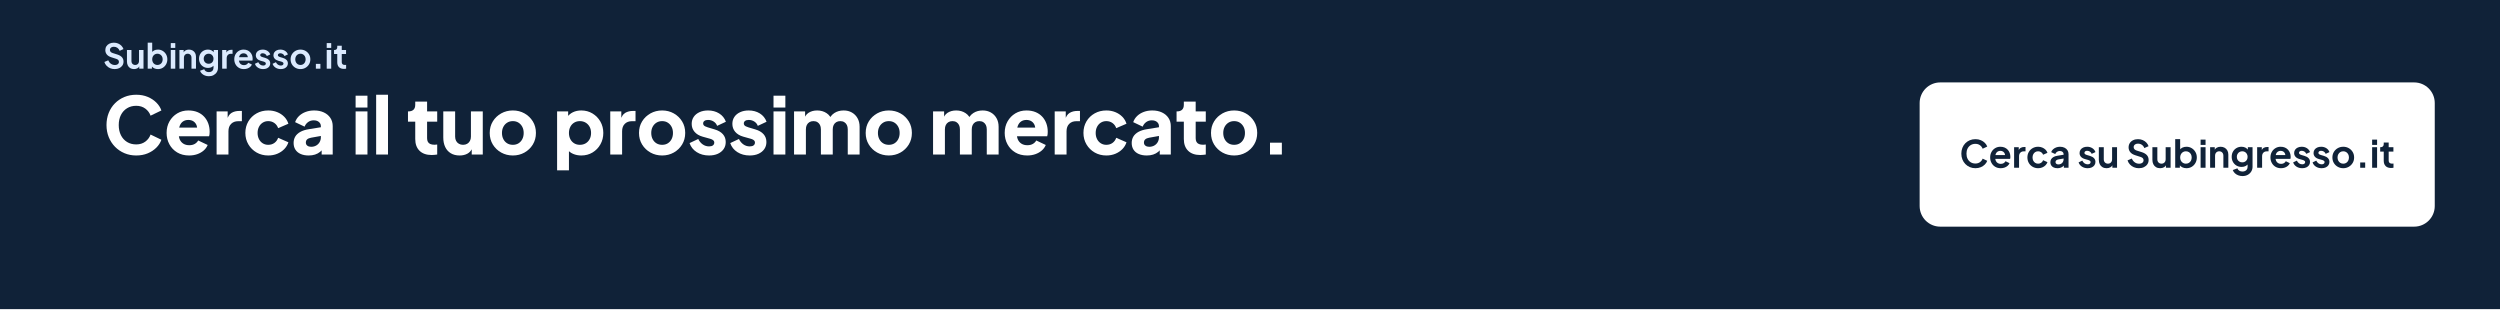
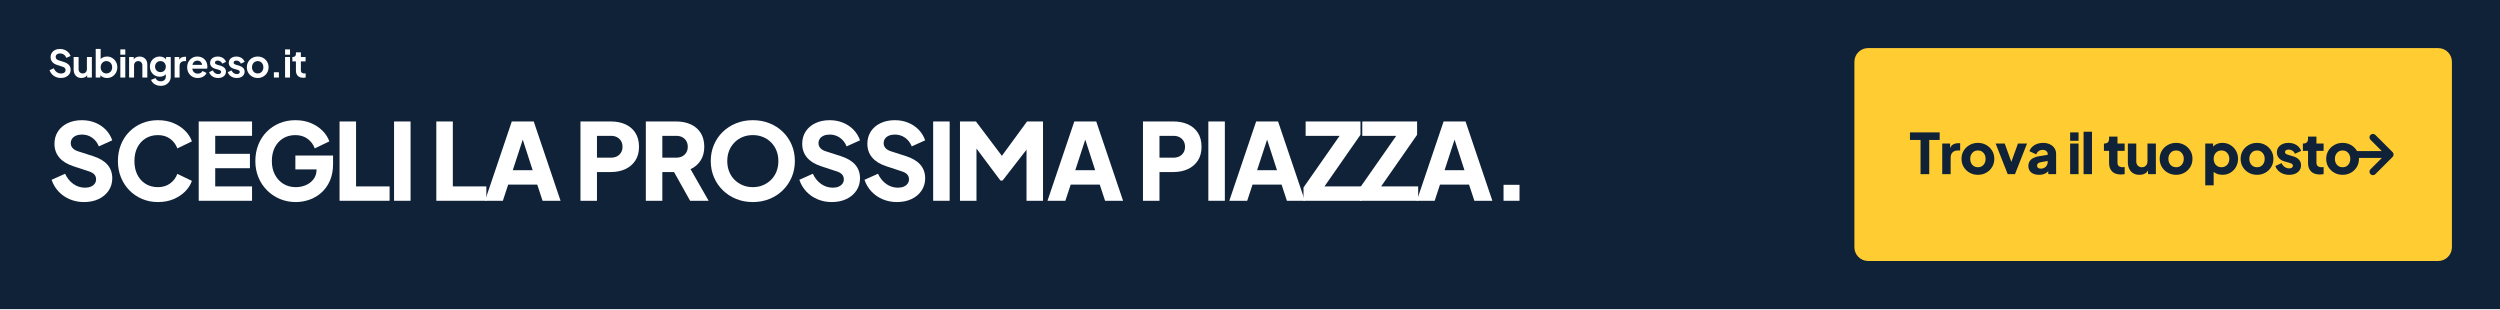
<svg xmlns="http://www.w3.org/2000/svg" width="728" height="90" viewBox="0 0 728 90" role="img" aria-labelledby="title desc">
  <rect width="728" height="90" fill="#102238" />
-   <g fill="#dbeafe">
-     <path d="M338 -12Q267 -12 206.5 14.0Q146 40 102.5 86.5Q59 133 39 195L152 244Q179 180 230.0 143.5Q281 107 345 107Q381 107 407.5 118.5Q434 130 448.5 150.0Q463 170 463 198Q463 231 443.5 252.5Q424 274 385 286L242 332Q155 359 111.0 413.0Q67 467 67 540Q67 604 98.5 653.0Q130 702 186.5 729.5Q243 757 316 757Q383 757 439.0 733.5Q495 710 535.5 668.5Q576 627 596 571L484 521Q462 577 418.0 607.5Q374 638 316 638Q282 638 256.0 626.5Q230 615 215.5 594.5Q201 574 201 546Q201 515 221.0 491.5Q241 468 282 455L419 412Q508 383 552.5 332.0Q597 281 597 206Q597 142 564.0 93.0Q531 44 473.0 16.0Q415 -12 338 -12Z" transform="translate(30.000 20.000) scale(0.01 -0.01)" />
-     <path d="M255 -12Q192 -12 145.5 16.0Q99 44 74.5 94.0Q50 144 50 211V544H181V222Q181 188 194.5 162.5Q208 137 233.5 122.5Q259 108 291 108Q323 108 348.0 122.5Q373 137 387.0 163.0Q401 189 401 225V544H532V0H408V107L419 88Q400 38 356.5 13.0Q313 -12 255 -12Z" transform="translate(36.470 20.000) scale(0.01 -0.01)" />
-     <path d="M358 -12Q299 -12 249.5 11.5Q200 35 171 79L184 105V0H61V757H192V436L172 463Q200 507 248.0 531.5Q296 556 359 556Q436 556 498.0 518.0Q560 480 596.5 416.0Q633 352 633 272Q633 193 597.0 128.0Q561 63 499.0 25.5Q437 -12 358 -12ZM343 108Q388 108 423.0 129.0Q458 150 477.5 187.0Q497 224 497 272Q497 320 477.5 356.5Q458 393 423.0 414.5Q388 436 343 436Q300 436 265.5 415.0Q231 394 211.5 356.5Q192 319 192 272Q192 224 211.5 187.0Q231 150 265.5 129.0Q300 108 343 108Z" transform="translate(42.400 20.000) scale(0.01 -0.01)" />
-     <path d="M61 0V544H192V0ZM61 605V745H192V605Z" transform="translate(49.120 20.000) scale(0.01 -0.01)" />
-     <path d="M61 0V544H184V437L174 456Q193 505 236.5 530.5Q280 556 338 556Q398 556 444.5 530.0Q491 504 517.0 457.5Q543 411 543 350V0H412V319Q412 355 398.0 381.0Q384 407 359.5 421.5Q335 436 302 436Q270 436 245.0 421.5Q220 407 206.0 381.0Q192 355 192 319V0Z" transform="translate(51.640 20.000) scale(0.01 -0.01)" />
-     <path d="M325 -220Q264 -220 212.0 -200.0Q160 -180 122.5 -144.5Q85 -109 68 -61L190 -15Q202 -53 237.5 -76.5Q273 -100 325 -100Q365 -100 395.5 -85.0Q426 -70 443.0 -41.5Q460 -13 460 27V151L485 121Q457 72 410.0 47.0Q363 22 303 22Q227 22 167.0 57.0Q107 92 73.0 153.0Q39 214 39 290Q39 367 73.0 427.0Q107 487 166.0 521.5Q225 556 300 556Q361 556 407.5 530.5Q454 505 485 457L467 424V544H591V27Q591 -44 556.5 -100.0Q522 -156 462.5 -188.0Q403 -220 325 -220ZM319 143Q361 143 392.5 161.5Q424 180 442.0 213.0Q460 246 460 289Q460 331 441.5 364.5Q423 398 391.5 417.0Q360 436 319 436Q278 436 245.0 417.0Q212 398 193.5 364.5Q175 331 175 289Q175 247 193.5 214.0Q212 181 244.5 162.0Q277 143 319 143Z" transform="translate(57.570 20.000) scale(0.01 -0.01)" />
-     <path d="M61 0V544H184V423L174 441Q193 502 233.5 526.0Q274 550 331 550H363V434H316Q260 434 226.0 399.5Q192 365 192 303V0Z" transform="translate(64.090 20.000) scale(0.01 -0.01)" />
-     <path d="M319 -12Q235 -12 172.0 26.0Q109 64 74.0 129.0Q39 194 39 273Q39 355 74.5 418.5Q110 482 171.5 519.0Q233 556 309 556Q373 556 421.5 535.0Q470 514 504.0 477.0Q538 440 556.0 392.5Q574 345 574 290Q574 276 572.5 261.0Q571 246 567 235H147V335H493L431 288Q440 334 426.5 370.0Q413 406 382.5 427.0Q352 448 309 448Q268 448 236.0 427.5Q204 407 187.5 367.5Q171 328 175 272Q171 222 188.5 183.5Q206 145 240.5 124.0Q275 103 320 103Q365 103 396.5 122.0Q428 141 446 173L552 121Q536 82 502.0 52.0Q468 22 421.5 5.0Q375 -12 319 -12Z" transform="translate(67.830 20.000) scale(0.01 -0.01)" />
-     <path d="M268 -12Q181 -12 116.5 29.5Q52 71 28 142L126 189Q147 143 184.5 117.0Q222 91 268 91Q304 91 325.0 107.0Q346 123 346 149Q346 165 337.5 175.5Q329 186 314.5 193.5Q300 201 283 206L194 231Q125 251 89.5 292.0Q54 333 54 389Q54 439 79.5 476.5Q105 514 150.5 535.0Q196 556 255 556Q332 556 391.0 519.0Q450 482 475 415L375 368Q361 405 328.0 427.0Q295 449 254 449Q221 449 202.0 434.0Q183 419 183 395Q183 380 191.0 369.0Q199 358 213.5 351.0Q228 344 247 338L334 312Q401 292 437.5 252.0Q474 212 474 154Q474 105 448.0 67.5Q422 30 376.0 9.0Q330 -12 268 -12Z" transform="translate(73.950 20.000) scale(0.01 -0.01)" />
-     <path d="M268 -12Q181 -12 116.5 29.5Q52 71 28 142L126 189Q147 143 184.5 117.0Q222 91 268 91Q304 91 325.0 107.0Q346 123 346 149Q346 165 337.5 175.5Q329 186 314.5 193.5Q300 201 283 206L194 231Q125 251 89.5 292.0Q54 333 54 389Q54 439 79.5 476.5Q105 514 150.5 535.0Q196 556 255 556Q332 556 391.0 519.0Q450 482 475 415L375 368Q361 405 328.0 427.0Q295 449 254 449Q221 449 202.0 434.0Q183 419 183 395Q183 380 191.0 369.0Q199 358 213.5 351.0Q228 344 247 338L334 312Q401 292 437.5 252.0Q474 212 474 154Q474 105 448.0 67.5Q422 30 376.0 9.0Q330 -12 268 -12Z" transform="translate(79.090 20.000) scale(0.01 -0.01)" />
-     <path d="M327 -12Q247 -12 181.5 25.0Q116 62 77.5 126.0Q39 190 39 272Q39 354 77.5 418.0Q116 482 181.0 519.0Q246 556 327 556Q407 556 472.0 519.0Q537 482 575.5 418.5Q614 355 614 272Q614 190 575.0 126.0Q536 62 471.0 25.0Q406 -12 327 -12ZM327 108Q371 108 404.5 129.0Q438 150 457.5 187.5Q477 225 477 272Q477 320 457.5 356.5Q438 393 404.5 414.5Q371 436 327 436Q282 436 248.0 414.5Q214 393 194.5 356.5Q175 320 175 272Q175 225 194.5 187.5Q214 150 248.0 129.0Q282 108 327 108Z" transform="translate(84.230 20.000) scale(0.01 -0.01)" />
-     <path d="M123 0V140H255V0Z" transform="translate(90.750 20.000) scale(0.01 -0.01)" />
-     <path d="M61 0V544H192V0ZM61 605V745H192V605Z" transform="translate(94.530 20.000) scale(0.01 -0.01)" />
-     <path d="M309 -6Q217 -6 166.5 44.5Q116 95 116 187V427H22V544H32Q72 544 94.0 565.0Q116 586 116 626V668H247V544H372V427H247V194Q247 167 256.5 148.0Q266 129 286.5 119.0Q307 109 339 109Q346 109 355.5 110.0Q365 111 374 112V0Q360 -2 342.0 -4.0Q324 -6 309 -6Z" transform="translate(97.050 20.000) scale(0.01 -0.01)" />
+   <g fill="#ffffff">
+     <path d="M338 -12Q267 -12 206.5 14.0Q146 40 102.5 86.5Q59 133 39 195L152 244Q179 180 230.0 143.5Q281 107 345 107Q381 107 407.5 118.5Q434 130 448.5 150.0Q463 170 463 198Q463 231 443.5 252.5Q424 274 385 286L242 332Q155 359 111.0 413.0Q67 467 67 540Q67 604 98.5 653.0Q130 702 186.5 729.5Q243 757 316 757Q383 757 439.0 733.5Q495 710 535.5 668.5Q576 627 596 571L484 521Q462 577 418.0 607.5Q374 638 316 638Q282 638 256.0 626.5Q230 615 215.5 594.5Q201 574 201 546Q201 515 221.0 491.5Q241 468 282 455L419 412Q508 383 552.5 332.0Q597 281 597 206Q597 142 564.0 93.0Q531 44 473.0 16.0Q415 -12 338 -12Z" transform="translate(14 22.58) scale(0.011 -0.011)" />
+     <path d="M255 -12Q192 -12 145.5 16.0Q99 44 74.5 94.0Q50 144 50 211V544H181V222Q181 188 194.5 162.5Q208 137 233.5 122.5Q259 108 291 108Q323 108 348.0 122.5Q373 137 387.0 163.0Q401 189 401 225V544H532V0H408V107L419 88Q400 38 356.5 13.0Q313 -12 255 -12Z" transform="translate(20.897 22.58) scale(0.011 -0.011)" />
+     <path d="M358 -12Q299 -12 249.5 11.5Q200 35 171 79L184 105V0H61V757H192V436L172 463Q200 507 248.0 531.5Q296 556 359 556Q436 556 498.0 518.0Q560 480 596.5 416.0Q633 352 633 272Q633 193 597.0 128.0Q561 63 499.0 25.5Q437 -12 358 -12ZM343 108Q388 108 423.0 129.0Q458 150 477.5 187.0Q497 224 497 272Q497 320 477.5 356.5Q458 393 423.0 414.5Q388 436 343 436Q300 436 265.5 415.0Q231 394 211.5 356.5Q192 319 192 272Q192 224 211.5 187.0Q231 150 265.5 129.0Q300 108 343 108Z" transform="translate(27.2 22.58) scale(0.011 -0.011)" />
+     <path d="M61 0V544H192V0ZM61 605V745H192V605Z" transform="translate(34.372 22.58) scale(0.011 -0.011)" />
+     <path d="M61 0V544H184V437L174 456Q193 505 236.5 530.5Q280 556 338 556Q398 556 444.5 530.0Q491 504 517.0 457.5Q543 411 543 350V0H412V319Q412 355 398.0 381.0Q384 407 359.5 421.5Q335 436 302 436Q270 436 245.0 421.5Q220 407 206.0 381.0Q192 355 192 319V0Z" transform="translate(36.924 22.58) scale(0.011 -0.011)" />
+     <path d="M325 -220Q264 -220 212.0 -200.0Q160 -180 122.5 -144.5Q85 -109 68 -61L190 -15Q202 -53 237.5 -76.5Q273 -100 325 -100Q365 -100 395.5 -85.0Q426 -70 443.0 -41.5Q460 -13 460 27V151L485 121Q457 72 410.0 47.0Q363 22 303 22Q227 22 167.0 57.0Q107 92 73.0 153.0Q39 214 39 290Q39 367 73.0 427.0Q107 487 166.0 521.5Q225 556 300 556Q361 556 407.5 530.5Q454 505 485 457L467 424V544H591V27Q591 -44 556.5 -100.0Q522 -156 462.5 -188.0Q403 -220 325 -220ZM319 143Q361 143 392.5 161.5Q424 180 442.0 213.0Q460 246 460 289Q460 331 441.5 364.5Q423 398 391.5 417.0Q360 436 319 436Q278 436 245.0 417.0Q212 398 193.5 364.5Q175 331 175 289Q175 247 193.5 214.0Q212 181 244.5 162.0Q277 143 319 143Z" transform="translate(43.227 22.58) scale(0.011 -0.011)" />
+     <path d="M61 0V544H184V423L174 441Q193 502 233.5 526.0Q274 550 331 550H363V434H316Q260 434 226.0 399.5Q192 365 192 303V0Z" transform="translate(50.179 22.58) scale(0.011 -0.011)" />
+     <path d="M319 -12Q235 -12 172.0 26.0Q109 64 74.0 129.0Q39 194 39 273Q39 355 74.5 418.5Q110 482 171.5 519.0Q233 556 309 556Q373 556 421.5 535.0Q470 514 504.0 477.0Q538 440 556.0 392.5Q574 345 574 290Q574 276 572.5 261.0Q571 246 567 235H147V335H493L431 288Q440 334 426.5 370.0Q413 406 382.5 427.0Q352 448 309 448Q268 448 236.0 427.5Q204 407 187.5 367.5Q171 328 175 272Q171 222 188.5 183.5Q206 145 240.5 124.0Q275 103 320 103Q365 103 396.5 122.0Q428 141 446 173L552 121Q536 82 502.0 52.0Q468 22 421.5 5.0Q375 -12 319 -12Z" transform="translate(54.073 22.58) scale(0.011 -0.011)" />
+     <path d="M268 -12Q181 -12 116.5 29.5Q52 71 28 142L126 189Q147 143 184.5 117.0Q222 91 268 91Q304 91 325.0 107.0Q346 123 346 149Q346 165 337.5 175.5Q329 186 314.5 193.5Q300 201 283 206L194 231Q125 251 89.5 292.0Q54 333 54 389Q54 439 79.5 476.5Q105 514 150.5 535.0Q196 556 255 556Q332 556 391.0 519.0Q450 482 475 415L375 368Q361 405 328.0 427.0Q295 449 254 449Q221 449 202.0 434.0Q183 419 183 395Q183 380 191.0 369.0Q199 358 213.5 351.0Q228 344 247 338L334 312Q401 292 437.5 252.0Q474 212 474 154Q474 105 448.0 67.5Q422 30 376.0 9.0Q330 -12 268 -12Z" transform="translate(60.585 22.58) scale(0.011 -0.011)" />
+     <path d="M268 -12Q181 -12 116.5 29.5Q52 71 28 142L126 189Q147 143 184.5 117.0Q222 91 268 91Q304 91 325.0 107.0Q346 123 346 149Q346 165 337.5 175.5Q329 186 314.5 193.5Q300 201 283 206L194 231Q125 251 89.5 292.0Q54 333 54 389Q54 439 79.5 476.5Q105 514 150.5 535.0Q196 556 255 556Q332 556 391.0 519.0Q450 482 475 415L375 368Q361 405 328.0 427.0Q295 449 254 449Q221 449 202.0 434.0Q183 419 183 395Q183 380 191.0 369.0Q199 358 213.5 351.0Q228 344 247 338L334 312Q401 292 437.5 252.0Q474 212 474 154Q474 105 448.0 67.5Q422 30 376.0 9.0Q330 -12 268 -12Z" transform="translate(66.019 22.58) scale(0.011 -0.011)" />
+     <path d="M327 -12Q247 -12 181.5 25.0Q116 62 77.5 126.0Q39 190 39 272Q39 354 77.5 418.0Q116 482 181.0 519.0Q246 556 327 556Q407 556 472.0 519.0Q537 482 575.5 418.5Q614 355 614 272Q614 190 575.0 126.0Q536 62 471.0 25.0Q406 -12 327 -12ZM327 108Q371 108 404.5 129.0Q438 150 457.5 187.5Q477 225 477 272Q477 320 457.5 356.5Q438 393 404.5 414.5Q371 436 327 436Q282 436 248.0 414.5Q214 393 194.5 356.5Q175 320 175 272Q175 225 194.5 187.5Q214 150 248.0 129.0Q282 108 327 108Z" transform="translate(71.453 22.58) scale(0.011 -0.011)" />
+     <path d="M123 0V140H255V0Z" transform="translate(78.405 22.58) scale(0.011 -0.011)" />
+     <path d="M61 0V544H192V0ZM61 605V745H192V605Z" transform="translate(82.343 22.58) scale(0.011 -0.011)" />
+     <path d="M309 -6Q217 -6 166.5 44.5Q116 95 116 187V427H22V544H32Q72 544 94.0 565.0Q116 586 116 626V668H247V544H372V427H247V194Q247 167 256.5 148.0Q266 129 286.5 119.0Q307 109 339 109Q346 109 355.5 110.0Q365 111 374 112V0Q360 -2 342.0 -4.0Q324 -6 309 -6Z" transform="translate(84.895 22.58) scale(0.011 -0.011)" />
  </g>
  <g fill="#ffffff">
-     <path d="M420 -12Q340 -12 271.5 17.0Q203 46 152.0 98.0Q101 150 72.5 220.0Q44 290 44 373Q44 456 72.0 526.5Q100 597 151.0 648.5Q202 700 270.5 728.5Q339 757 420 757Q501 757 565.5 730.0Q630 703 675.0 658.0Q720 613 739 558L602 492Q583 546 535.5 581.5Q488 617 420 617Q354 617 304.0 586.0Q254 555 226.5 500.5Q199 446 199 373Q199 300 226.5 245.0Q254 190 304.0 159.0Q354 128 420 128Q488 128 535.5 163.5Q583 199 602 253L739 187Q720 132 675.0 87.0Q630 42 565.5 15.0Q501 -12 420 -12Z" transform="translate(30.000 45.000) scale(0.023 -0.023)" />
-     <path d="M318 -12Q231 -12 167.0 26.5Q103 65 68.0 130.0Q33 195 33 274Q33 356 69.5 420.0Q106 484 168.0 521.0Q230 558 308 558Q373 558 423.0 537.5Q473 517 507.5 480.0Q542 443 560.0 394.5Q578 346 578 289Q578 273 576.5 257.5Q575 242 571 231H162V341H486L415 289Q425 332 414.0 365.5Q403 399 375.5 418.5Q348 438 308 438Q269 438 241.0 419.0Q213 400 199.0 363.0Q185 326 188 273Q184 227 199.0 192.0Q214 157 245.0 137.5Q276 118 320 118Q360 118 388.5 134.0Q417 150 433 178L553 121Q537 81 502.5 51.0Q468 21 421.0 4.5Q374 -12 318 -12Z" transform="translate(47.756 45.000) scale(0.023 -0.023)" />
-     <path d="M55 0V546H195V415L185 434Q203 503 244.5 527.5Q286 552 343 552H375V422H328Q273 422 239.0 388.5Q205 355 205 294V0Z" transform="translate(61.809 45.000) scale(0.023 -0.023)" />
-     <path d="M323 -12Q241 -12 175.5 25.5Q110 63 71.5 128.0Q33 193 33 274Q33 355 71.0 419.5Q109 484 175.0 521.0Q241 558 323 558Q384 558 436.0 537.0Q488 516 525.0 478.5Q562 441 578 390L448 334Q434 375 400.5 399.0Q367 423 323 423Q284 423 253.5 404.0Q223 385 205.5 351.0Q188 317 188 273Q188 229 205.5 195.0Q223 161 253.5 142.0Q284 123 323 123Q368 123 401.0 147.0Q434 171 448 212L578 155Q563 107 526.0 69.0Q489 31 437.0 9.5Q385 -12 323 -12Z" transform="translate(70.687 45.000) scale(0.023 -0.023)" />
-     <path d="M224 -12Q165 -12 122.0 7.0Q79 26 56.0 61.5Q33 97 33 146Q33 192 54.0 227.5Q75 263 118.5 287.0Q162 311 227 321L394 348V238L254 213Q222 207 205.0 192.5Q188 178 188 151Q188 126 207.0 112.0Q226 98 254 98Q291 98 319.0 114.0Q347 130 362.5 157.5Q378 185 378 218V360Q378 391 353.5 412.0Q329 433 287 433Q247 433 216.5 411.0Q186 389 172 353L52 410Q68 456 103.0 489.0Q138 522 187.0 540.0Q236 558 294 558Q363 558 416.0 533.0Q469 508 498.5 463.5Q528 419 528 360V0H388V88L422 94Q398 58 369.0 34.5Q340 11 304.0 -0.5Q268 -12 224 -12Z" transform="translate(84.740 45.000) scale(0.023 -0.023)" />
-     <path d="M55 0V546H205V0ZM55 595V745H205V595Z" transform="translate(102.289 45.000) scale(0.023 -0.023)" />
-     <path d="M55 0V757H205V0Z" transform="translate(108.269 45.000) scale(0.023 -0.023)" />
-     <path d="M318 -6Q219 -6 164.5 47.5Q110 101 110 197V416H18V546H23Q65 546 87.5 567.0Q110 588 110 630V670H260V546H388V416H260V207Q260 179 270.0 160.5Q280 142 301.0 133.0Q322 124 353 124Q360 124 369.0 125.0Q378 126 388 127V0Q373 -2 354.0 -4.0Q335 -6 318 -6Z" transform="translate(118.389 45.000) scale(0.023 -0.023)" />
-     <path d="M251 -12Q185 -12 138.5 16.5Q92 45 68.0 96.0Q44 147 44 215V546H194V227Q194 196 206.5 172.5Q219 149 242.0 136.0Q265 123 294 123Q324 123 346.5 136.0Q369 149 381.5 172.5Q394 196 394 227V546H544V0H404V108L412 84Q393 35 350.5 11.5Q308 -12 251 -12Z" transform="translate(128.072 45.000) scale(0.023 -0.023)" />
-     <path d="M326 -12Q245 -12 178.5 25.0Q112 62 72.5 126.5Q33 191 33 273Q33 356 72.5 420.0Q112 484 178.5 521.0Q245 558 326 558Q407 558 473.0 521.0Q539 484 578.5 420.0Q618 356 618 273Q618 191 578.5 126.5Q539 62 473.0 25.0Q407 -12 326 -12ZM326 123Q367 123 397.5 142.0Q428 161 445.5 195.0Q463 229 463 273Q463 317 445.5 350.5Q428 384 397.5 403.5Q367 423 326 423Q285 423 254.0 403.5Q223 384 205.5 350.5Q188 317 188 273Q188 229 205.5 195.0Q223 161 254.0 142.0Q285 123 326 123Z" transform="translate(141.849 45.000) scale(0.023 -0.023)" />
-     <path d="M55 -200V546H195V442L182 472Q209 513 255.5 535.5Q302 558 362 558Q440 558 503.0 520.0Q566 482 603.0 417.5Q640 353 640 273Q640 194 603.5 129.0Q567 64 504.0 26.0Q441 -12 361 -12Q305 -12 257.5 8.5Q210 29 181 69L205 100V-200ZM343 123Q385 123 417.0 142.0Q449 161 467.0 195.0Q485 229 485 273Q485 317 467.0 350.5Q449 384 417.0 403.5Q385 423 343 423Q303 423 271.5 404.0Q240 385 222.5 351.0Q205 317 205 273Q205 229 222.5 195.0Q240 161 271.5 142.0Q303 123 343 123Z" transform="translate(160.962 45.000) scale(0.023 -0.023)" />
-     <path d="M55 0V546H195V415L185 434Q203 503 244.5 527.5Q286 552 343 552H375V422H328Q273 422 239.0 388.5Q205 355 205 294V0Z" transform="translate(176.441 45.000) scale(0.023 -0.023)" />
-     <path d="M326 -12Q245 -12 178.5 25.0Q112 62 72.5 126.5Q33 191 33 273Q33 356 72.5 420.0Q112 484 178.5 521.0Q245 558 326 558Q407 558 473.0 521.0Q539 484 578.5 420.0Q618 356 618 273Q618 191 578.5 126.5Q539 62 473.0 25.0Q407 -12 326 -12ZM326 123Q367 123 397.5 142.0Q428 161 445.5 195.0Q463 229 463 273Q463 317 445.5 350.5Q428 384 397.5 403.5Q367 423 326 423Q285 423 254.0 403.5Q223 384 205.5 350.5Q188 317 188 273Q188 229 205.5 195.0Q223 161 254.0 142.0Q285 123 326 123Z" transform="translate(185.319 45.000) scale(0.023 -0.023)" />
-     <path d="M269 -12Q179 -12 112.5 30.5Q46 73 22 145L132 197Q153 153 189.0 128.0Q225 103 269 103Q301 103 318.0 116.0Q335 129 335 152Q335 164 329.0 172.5Q323 181 311.0 188.0Q299 195 281 200L188 226Q121 245 85.0 287.5Q49 330 49 388Q49 439 75.0 477.0Q101 515 148.0 536.5Q195 558 256 558Q336 558 396.5 520.5Q457 483 482 415L371 363Q359 397 327.5 417.5Q296 438 256 438Q227 438 210.5 426.0Q194 414 194 393Q194 382 200.0 373.0Q206 364 219.5 357.0Q233 350 253 344L340 318Q408 298 444.0 257.5Q480 217 480 158Q480 107 453.5 69.0Q427 31 380.0 9.5Q333 -12 269 -12Z" transform="translate(200.292 45.000) scale(0.023 -0.023)" />
-     <path d="M269 -12Q179 -12 112.5 30.5Q46 73 22 145L132 197Q153 153 189.0 128.0Q225 103 269 103Q301 103 318.0 116.0Q335 129 335 152Q335 164 329.0 172.5Q323 181 311.0 188.0Q299 195 281 200L188 226Q121 245 85.0 287.5Q49 330 49 388Q49 439 75.0 477.0Q101 515 148.0 536.5Q195 558 256 558Q336 558 396.5 520.5Q457 483 482 415L371 363Q359 397 327.5 417.5Q296 438 256 438Q227 438 210.5 426.0Q194 414 194 393Q194 382 200.0 373.0Q206 364 219.5 357.0Q233 350 253 344L340 318Q408 298 444.0 257.5Q480 217 480 158Q480 107 453.5 69.0Q427 31 380.0 9.5Q333 -12 269 -12Z" transform="translate(212.137 45.000) scale(0.023 -0.023)" />
-     <path d="M55 0V546H205V0ZM55 595V745H205V595Z" transform="translate(223.982 45.000) scale(0.023 -0.023)" />
-     <path d="M55 0V546H195V413L180 435Q192 498 238.0 528.0Q284 558 348 558Q416 558 467.5 523.5Q519 489 532 431L489 427Q516 494 566.0 526.0Q616 558 683 558Q742 558 787.5 532.0Q833 506 859.0 459.5Q885 413 885 351V0H735V319Q735 351 723.5 374.0Q712 397 691.0 410.0Q670 423 640 423Q611 423 589.5 410.0Q568 397 556.5 374.0Q545 351 545 319V0H395V319Q395 351 383.5 374.0Q372 397 351.0 410.0Q330 423 300 423Q271 423 249.5 410.0Q228 397 216.5 374.0Q205 351 205 319V0Z" transform="translate(229.962 45.000) scale(0.023 -0.023)" />
-     <path d="M326 -12Q245 -12 178.5 25.0Q112 62 72.5 126.5Q33 191 33 273Q33 356 72.5 420.0Q112 484 178.5 521.0Q245 558 326 558Q407 558 473.0 521.0Q539 484 578.5 420.0Q618 356 618 273Q618 191 578.5 126.5Q539 62 473.0 25.0Q407 -12 326 -12ZM326 123Q367 123 397.5 142.0Q428 161 445.5 195.0Q463 229 463 273Q463 317 445.5 350.5Q428 384 397.5 403.5Q367 423 326 423Q285 423 254.0 403.5Q223 384 205.5 350.5Q188 317 188 273Q188 229 205.5 195.0Q223 161 254.0 142.0Q285 123 326 123Z" transform="translate(251.329 45.000) scale(0.023 -0.023)" />
-     <path d="M55 0V546H195V413L180 435Q192 498 238.0 528.0Q284 558 348 558Q416 558 467.5 523.5Q519 489 532 431L489 427Q516 494 566.0 526.0Q616 558 683 558Q742 558 787.5 532.0Q833 506 859.0 459.5Q885 413 885 351V0H735V319Q735 351 723.5 374.0Q712 397 691.0 410.0Q670 423 640 423Q611 423 589.5 410.0Q568 397 556.5 374.0Q545 351 545 319V0H395V319Q395 351 383.5 374.0Q372 397 351.0 410.0Q330 423 300 423Q271 423 249.5 410.0Q228 397 216.5 374.0Q205 351 205 319V0Z" transform="translate(270.442 45.000) scale(0.023 -0.023)" />
-     <path d="M318 -12Q231 -12 167.0 26.5Q103 65 68.0 130.0Q33 195 33 274Q33 356 69.5 420.0Q106 484 168.0 521.0Q230 558 308 558Q373 558 423.0 537.5Q473 517 507.5 480.0Q542 443 560.0 394.5Q578 346 578 289Q578 273 576.5 257.5Q575 242 571 231H162V341H486L415 289Q425 332 414.0 365.5Q403 399 375.5 418.5Q348 438 308 438Q269 438 241.0 419.0Q213 400 199.0 363.0Q185 326 188 273Q184 227 199.0 192.0Q214 157 245.0 137.5Q276 118 320 118Q360 118 388.5 134.0Q417 150 433 178L553 121Q537 81 502.5 51.0Q468 21 421.0 4.5Q374 -12 318 -12Z" transform="translate(291.809 45.000) scale(0.023 -0.023)" />
-     <path d="M55 0V546H195V415L185 434Q203 503 244.5 527.5Q286 552 343 552H375V422H328Q273 422 239.0 388.5Q205 355 205 294V0Z" transform="translate(305.862 45.000) scale(0.023 -0.023)" />
-     <path d="M323 -12Q241 -12 175.5 25.5Q110 63 71.5 128.0Q33 193 33 274Q33 355 71.0 419.5Q109 484 175.0 521.0Q241 558 323 558Q384 558 436.0 537.0Q488 516 525.0 478.5Q562 441 578 390L448 334Q434 375 400.5 399.0Q367 423 323 423Q284 423 253.5 404.0Q223 385 205.5 351.0Q188 317 188 273Q188 229 205.5 195.0Q223 161 253.5 142.0Q284 123 323 123Q368 123 401.0 147.0Q434 171 448 212L578 155Q563 107 526.0 69.0Q489 31 437.0 9.5Q385 -12 323 -12Z" transform="translate(314.740 45.000) scale(0.023 -0.023)" />
-     <path d="M224 -12Q165 -12 122.0 7.0Q79 26 56.0 61.5Q33 97 33 146Q33 192 54.0 227.5Q75 263 118.5 287.0Q162 311 227 321L394 348V238L254 213Q222 207 205.0 192.5Q188 178 188 151Q188 126 207.0 112.0Q226 98 254 98Q291 98 319.0 114.0Q347 130 362.5 157.5Q378 185 378 218V360Q378 391 353.5 412.0Q329 433 287 433Q247 433 216.5 411.0Q186 389 172 353L52 410Q68 456 103.0 489.0Q138 522 187.0 540.0Q236 558 294 558Q363 558 416.0 533.0Q469 508 498.5 463.5Q528 419 528 360V0H388V88L422 94Q398 58 369.0 34.5Q340 11 304.0 -0.5Q268 -12 224 -12Z" transform="translate(328.793 45.000) scale(0.023 -0.023)" />
-     <path d="M318 -6Q219 -6 164.5 47.5Q110 101 110 197V416H18V546H23Q65 546 87.5 567.0Q110 588 110 630V670H260V546H388V416H260V207Q260 179 270.0 160.5Q280 142 301.0 133.0Q322 124 353 124Q360 124 369.0 125.0Q378 126 388 127V0Q373 -2 354.0 -4.0Q335 -6 318 -6Z" transform="translate(342.202 45.000) scale(0.023 -0.023)" />
-     <path d="M326 -12Q245 -12 178.5 25.0Q112 62 72.5 126.5Q33 191 33 273Q33 356 72.5 420.0Q112 484 178.5 521.0Q245 558 326 558Q407 558 473.0 521.0Q539 484 578.5 420.0Q618 356 618 273Q618 191 578.5 126.5Q539 62 473.0 25.0Q407 -12 326 -12ZM326 123Q367 123 397.5 142.0Q428 161 445.5 195.0Q463 229 463 273Q463 317 445.5 350.5Q428 384 397.5 403.5Q367 423 326 423Q285 423 254.0 403.5Q223 384 205.5 350.5Q188 317 188 273Q188 229 205.5 195.0Q223 161 254.0 142.0Q285 123 326 123Z" transform="translate(351.885 45.000) scale(0.023 -0.023)" />
-     <path d="M129 0V150H279V0Z" transform="translate(366.858 45.000) scale(0.023 -0.023)" />
+     <path d="M337 -12Q267 -12 205.5 13.5Q144 39 99.5 86.0Q55 133 33 197L160 254Q188 193 237.5 158.0Q287 123 347 123Q379 123 402.0 133.0Q425 143 438.0 160.5Q451 178 451 202Q451 228 435.0 246.5Q419 265 385 276L239 324Q150 353 105.0 406.5Q60 460 60 535Q60 601 92.5 651.0Q125 701 183.5 729.0Q242 757 318 757Q385 757 442.0 734.0Q499 711 540.5 669.0Q582 627 603 568L477 511Q456 563 414.0 592.5Q372 622 318 622Q287 622 263.0 612.0Q239 602 226.0 583.5Q213 565 213 541Q213 515 230.0 495.5Q247 476 281 465L424 419Q514 390 558.5 338.0Q603 286 603 211Q603 146 569.0 95.5Q535 45 475.5 16.5Q416 -12 337 -12Z" transform="translate(14 58.467) scale(0.031 -0.031)" />
+     <path d="M420 -12Q340 -12 271.5 17.0Q203 46 152.0 98.0Q101 150 72.5 220.0Q44 290 44 373Q44 456 72.0 526.5Q100 597 151.0 648.5Q202 700 270.5 728.5Q339 757 420 757Q501 757 565.5 730.0Q630 703 675.0 658.0Q720 613 739 558L602 492Q583 546 535.5 581.5Q488 617 420 617Q354 617 304.0 586.0Q254 555 226.5 500.5Q199 446 199 373Q199 300 226.5 245.0Q254 190 304.0 159.0Q354 128 420 128Q488 128 535.5 163.5Q583 199 602 253L739 187Q720 132 675.0 87.0Q630 42 565.5 15.0Q501 -12 420 -12Z" transform="translate(32.972 58.467) scale(0.031 -0.031)" />
+     <path d="M66 0V745H567V610H221V441H547V306H221V135H567V0Z" transform="translate(55.819 58.467) scale(0.031 -0.031)" />
+     <path d="M424 -12Q344 -12 275.0 17.0Q206 46 154.0 98.0Q102 150 73.0 220.0Q44 290 44 373Q44 456 72.0 526.5Q100 597 151.0 648.5Q202 700 270.5 728.5Q339 757 420 757Q501 757 565.5 730.0Q630 703 675.0 658.0Q720 613 739 558L602 492Q583 546 535.5 581.5Q488 617 420 617Q354 617 304.0 586.0Q254 555 226.5 500.5Q199 446 199 373Q199 300 228.0 245.0Q257 190 307.5 159.0Q358 128 424 128Q475 128 519.5 147.5Q564 167 591.5 204.0Q619 241 619 293V355L690 295H420V425H774V346Q774 255 744.0 187.5Q714 120 663.5 75.5Q613 31 550.5 9.5Q488 -12 424 -12Z" transform="translate(72.993 58.467) scale(0.031 -0.031)" />
+     <path d="M66 0V745H221V135H536V0Z" transform="translate(96.832 58.467) scale(0.031 -0.031)" />
+     <path d="M66 0V745H221V0Z" transform="translate(112.704 58.467) scale(0.031 -0.031)" />
+     <path d="M66 0V745H221V135H536V0Z" transform="translate(125.011 58.467) scale(0.031 -0.031)" />
+     <path d="M11 0 263 745H469L721 0H552L502 152H229L179 0ZM272 287H459L345 639H387Z" transform="translate(140.883 58.467) scale(0.031 -0.031)" />
+     <path d="M66 0V745H352Q429 745 488.5 718.0Q548 691 582.0 638.0Q616 585 616 507Q616 431 581.5 378.0Q547 325 487.5 297.5Q428 270 352 270H221V0ZM221 405H353Q386 405 410.0 418.0Q434 431 447.5 454.0Q461 477 461 507Q461 538 447.5 561.0Q434 584 410.0 597.0Q386 610 353 610H221Z" transform="translate(166.985 58.467) scale(0.031 -0.031)" />
+     <path d="M66 0V745H351Q428 745 487.5 718.0Q547 691 581.0 638.0Q615 585 615 507Q615 431 580.0 377.5Q545 324 486 297L656 0H482L298 329L398 270H221V0ZM221 405H352Q385 405 409.0 418.0Q433 431 446.5 454.0Q460 477 460 507Q460 538 446.5 561.0Q433 584 409.0 597.0Q385 610 352 610H221Z" transform="translate(186.019 58.467) scale(0.031 -0.031)" />
+     <path d="M439 -12Q355 -12 283.0 17.0Q211 46 157.5 98.5Q104 151 74.0 221.0Q44 291 44 373Q44 455 73.5 525.0Q103 595 156.5 647.0Q210 699 282.0 728.0Q354 757 439 757Q524 757 596.0 728.0Q668 699 721.5 647.0Q775 595 804.5 525.0Q834 455 834 373Q834 291 804.0 221.0Q774 151 720.5 98.5Q667 46 595.0 17.0Q523 -12 439 -12ZM439 128Q490 128 533.5 146.0Q577 164 610.0 196.5Q643 229 661.0 274.0Q679 319 679 373Q679 427 661.0 471.5Q643 516 610.0 549.0Q577 582 533.5 599.5Q490 617 439 617Q388 617 344.5 599.5Q301 582 268.0 549.0Q235 516 217.0 471.5Q199 427 199 373Q199 319 217.0 274.0Q235 229 268.0 196.5Q301 164 344.5 146.0Q388 128 439 128Z" transform="translate(205.611 58.467) scale(0.031 -0.031)" />
+     <path d="M337 -12Q267 -12 205.5 13.5Q144 39 99.5 86.0Q55 133 33 197L160 254Q188 193 237.5 158.0Q287 123 347 123Q379 123 402.0 133.0Q425 143 438.0 160.5Q451 178 451 202Q451 228 435.0 246.5Q419 265 385 276L239 324Q150 353 105.0 406.5Q60 460 60 535Q60 601 92.5 651.0Q125 701 183.5 729.0Q242 757 318 757Q385 757 442.0 734.0Q499 711 540.5 669.0Q582 627 603 568L477 511Q456 563 414.0 592.5Q372 622 318 622Q287 622 263.0 612.0Q239 602 226.0 583.5Q213 565 213 541Q213 515 230.0 495.5Q247 476 281 465L424 419Q514 390 558.5 338.0Q603 286 603 211Q603 146 569.0 95.5Q535 45 475.5 16.5Q416 -12 337 -12Z" transform="translate(231.744 58.467) scale(0.031 -0.031)" />
+     <path d="M337 -12Q267 -12 205.5 13.5Q144 39 99.5 86.0Q55 133 33 197L160 254Q188 193 237.5 158.0Q287 123 347 123Q379 123 402.0 133.0Q425 143 438.0 160.5Q451 178 451 202Q451 228 435.0 246.5Q419 265 385 276L239 324Q150 353 105.0 406.5Q60 460 60 535Q60 601 92.5 651.0Q125 701 183.5 729.0Q242 757 318 757Q385 757 442.0 734.0Q499 711 540.5 669.0Q582 627 603 568L477 511Q456 563 414.0 592.5Q372 622 318 622Q287 622 263.0 612.0Q239 602 226.0 583.5Q213 565 213 541Q213 515 230.0 495.5Q247 476 281 465L424 419Q514 390 558.5 338.0Q603 286 603 211Q603 146 569.0 95.5Q535 45 475.5 16.5Q416 -12 337 -12Z" transform="translate(250.716 58.467) scale(0.031 -0.031)" />
+     <path d="M66 0V745H221V0Z" transform="translate(269.688 58.467) scale(0.031 -0.031)" />
+     <path d="M66 0V745H216L495 375H425L696 745H846V0H691V574L753 560L466 190H446L169 560L221 574V0Z" transform="translate(277.5 58.467) scale(0.031 -0.031)" />
+     <path d="M11 0 263 745H469L721 0H552L502 152H229L179 0ZM272 287H459L345 639H387Z" transform="translate(304.687 58.467) scale(0.031 -0.031)" />
+     <path d="M66 0V745H352Q429 745 488.5 718.0Q548 691 582.0 638.0Q616 585 616 507Q616 431 581.5 378.0Q547 325 487.5 297.5Q428 270 352 270H221V0ZM221 405H353Q386 405 410.0 418.0Q434 431 447.5 454.0Q461 477 461 507Q461 538 447.5 561.0Q434 584 410.0 597.0Q386 610 353 610H221Z" transform="translate(330.789 58.467) scale(0.031 -0.031)" />
+     <path d="M66 0V745H221V0Z" transform="translate(349.823 58.467) scale(0.031 -0.031)" />
+     <path d="M11 0 263 745H469L721 0H552L502 152H229L179 0ZM272 287H459L345 639H387Z" transform="translate(357.635 58.467) scale(0.031 -0.031)" />
+     <path d="M11 0V125L350 610H31V745H546V620L208 135H556V0Z" transform="translate(379.242 58.467) scale(0.031 -0.031)" />
+     <path d="M11 0V125L350 610H31V745H546V620L208 135H556V0Z" transform="translate(395.734 58.467) scale(0.031 -0.031)" />
+     <path d="M11 0 263 745H469L721 0H552L502 152H229L179 0ZM272 287H459L345 639H387Z" transform="translate(412.226 58.467) scale(0.031 -0.031)" />
+     <path d="M129 0V150H279V0Z" transform="translate(433.833 58.467) scale(0.031 -0.031)" />
  </g>
-   <rect x="559.00" y="24.00" width="150.00" height="42.00" rx="6" fill="#ffffff" />
+   <rect x="540" y="14" width="174" height="62" rx="4" fill="#ffcc32" />
  <g fill="#102238">
-     <path d="M422 -12Q342 -12 274.5 17.0Q207 46 156.5 98.0Q106 150 78.0 220.0Q50 290 50 373Q50 456 77.5 526.5Q105 597 155.5 648.5Q206 700 274.0 728.5Q342 757 422 757Q502 757 565.5 730.0Q629 703 673.0 658.5Q717 614 736 561L614 504Q593 560 543.0 596.5Q493 633 422 633Q352 633 298.5 600.0Q245 567 215.5 509.0Q186 451 186 373Q186 295 215.5 236.5Q245 178 298.5 145.0Q352 112 422 112Q493 112 543.0 148.5Q593 185 614 241L736 184Q717 131 673.0 86.5Q629 42 565.5 15.0Q502 -12 422 -12Z" transform="translate(570.591 48.850) scale(0.011 -0.011)" />
-     <path d="M319 -12Q235 -12 172.0 26.0Q109 64 74.0 129.0Q39 194 39 273Q39 355 74.5 418.5Q110 482 171.5 519.0Q233 556 309 556Q373 556 421.5 535.0Q470 514 504.0 477.0Q538 440 556.0 392.5Q574 345 574 290Q574 276 572.5 261.0Q571 246 567 235H147V335H493L431 288Q440 334 426.5 370.0Q413 406 382.5 427.0Q352 448 309 448Q268 448 236.0 427.5Q204 407 187.5 367.5Q171 328 175 272Q171 222 188.5 183.5Q206 145 240.5 124.0Q275 103 320 103Q365 103 396.5 122.0Q428 141 446 173L552 121Q536 82 502.0 52.0Q468 22 421.5 5.0Q375 -12 319 -12Z" transform="translate(579.105 48.850) scale(0.011 -0.011)" />
-     <path d="M61 0V544H184V423L174 441Q193 502 233.5 526.0Q274 550 331 550H363V434H316Q260 434 226.0 399.5Q192 365 192 303V0Z" transform="translate(585.837 48.850) scale(0.011 -0.011)" />
-     <path d="M323 -12Q242 -12 177.5 25.5Q113 63 76.0 127.5Q39 192 39 273Q39 354 76.0 418.0Q113 482 177.5 519.0Q242 556 323 556Q381 556 431.0 535.5Q481 515 517.5 479.5Q554 444 570 395L455 345Q440 386 404.5 411.0Q369 436 323 436Q280 436 246.5 415.0Q213 394 194.0 357.0Q175 320 175 272Q175 224 194.0 187.0Q213 150 246.5 129.0Q280 108 323 108Q370 108 405.0 133.0Q440 158 455 200L570 148Q554 102 518.0 65.5Q482 29 432.0 8.5Q382 -12 323 -12Z" transform="translate(589.951 48.850) scale(0.011 -0.011)" />
-     <path d="M226 -12Q169 -12 127.0 7.0Q85 26 62.0 61.5Q39 97 39 144Q39 189 59.0 224.5Q79 260 121.0 284.0Q163 308 227 318L405 347V247L252 221Q213 214 194.0 196.0Q175 178 175 149Q175 121 196.5 104.5Q218 88 250 88Q291 88 322.5 105.5Q354 123 371.5 154.0Q389 185 389 222V362Q389 397 361.5 420.5Q334 444 289 444Q247 444 214.5 421.5Q182 399 167 362L60 414Q76 457 110.5 488.5Q145 520 192.0 538.0Q239 556 294 556Q361 556 412.0 531.5Q463 507 491.5 463.5Q520 420 520 362V0H396V93L424 95Q403 60 374.0 36.5Q345 13 308.0 0.5Q271 -12 226 -12Z" transform="translate(596.639 48.850) scale(0.011 -0.011)" />
-     <path d="M268 -12Q181 -12 116.5 29.5Q52 71 28 142L126 189Q147 143 184.5 117.0Q222 91 268 91Q304 91 325.0 107.0Q346 123 346 149Q346 165 337.5 175.5Q329 186 314.5 193.5Q300 201 283 206L194 231Q125 251 89.5 292.0Q54 333 54 389Q54 439 79.5 476.5Q105 514 150.5 535.0Q196 556 255 556Q332 556 391.0 519.0Q450 482 475 415L375 368Q361 405 328.0 427.0Q295 449 254 449Q221 449 202.0 434.0Q183 419 183 395Q183 380 191.0 369.0Q199 358 213.5 351.0Q228 344 247 338L334 312Q401 292 437.5 252.0Q474 212 474 154Q474 105 448.0 67.5Q422 30 376.0 9.0Q330 -12 268 -12Z" transform="translate(604.976 48.850) scale(0.011 -0.011)" />
-     <path d="M255 -12Q192 -12 145.5 16.0Q99 44 74.5 94.0Q50 144 50 211V544H181V222Q181 188 194.5 162.5Q208 137 233.5 122.5Q259 108 291 108Q323 108 348.0 122.5Q373 137 387.0 163.0Q401 189 401 225V544H532V0H408V107L419 88Q400 38 356.5 13.0Q313 -12 255 -12Z" transform="translate(610.630 48.850) scale(0.011 -0.011)" />
-     <path d="M338 -12Q267 -12 206.5 14.0Q146 40 102.5 86.5Q59 133 39 195L152 244Q179 180 230.0 143.5Q281 107 345 107Q381 107 407.5 118.5Q434 130 448.5 150.0Q463 170 463 198Q463 231 443.5 252.5Q424 274 385 286L242 332Q155 359 111.0 413.0Q67 467 67 540Q67 604 98.5 653.0Q130 702 186.5 729.5Q243 757 316 757Q383 757 439.0 733.5Q495 710 535.5 668.5Q576 627 596 571L484 521Q462 577 418.0 607.5Q374 638 316 638Q282 638 256.0 626.5Q230 615 215.5 594.5Q201 574 201 546Q201 515 221.0 491.5Q241 468 282 455L419 412Q508 383 552.5 332.0Q597 281 597 206Q597 142 564.0 93.0Q531 44 473.0 16.0Q415 -12 338 -12Z" transform="translate(619.111 48.850) scale(0.011 -0.011)" />
-     <path d="M255 -12Q192 -12 145.5 16.0Q99 44 74.5 94.0Q50 144 50 211V544H181V222Q181 188 194.5 162.5Q208 137 233.5 122.5Q259 108 291 108Q323 108 348.0 122.5Q373 137 387.0 163.0Q401 189 401 225V544H532V0H408V107L419 88Q400 38 356.5 13.0Q313 -12 255 -12Z" transform="translate(626.228 48.850) scale(0.011 -0.011)" />
-     <path d="M358 -12Q299 -12 249.5 11.5Q200 35 171 79L184 105V0H61V757H192V436L172 463Q200 507 248.0 531.5Q296 556 359 556Q436 556 498.0 518.0Q560 480 596.5 416.0Q633 352 633 272Q633 193 597.0 128.0Q561 63 499.0 25.5Q437 -12 358 -12ZM343 108Q388 108 423.0 129.0Q458 150 477.5 187.0Q497 224 497 272Q497 320 477.5 356.5Q458 393 423.0 414.5Q388 436 343 436Q300 436 265.5 415.0Q231 394 211.5 356.5Q192 319 192 272Q192 224 211.5 187.0Q231 150 265.5 129.0Q300 108 343 108Z" transform="translate(632.751 48.850) scale(0.011 -0.011)" />
-     <path d="M61 0V544H192V0ZM61 605V745H192V605Z" transform="translate(640.144 48.850) scale(0.011 -0.011)" />
-     <path d="M61 0V544H184V437L174 456Q193 505 236.5 530.5Q280 556 338 556Q398 556 444.5 530.0Q491 504 517.0 457.5Q543 411 543 350V0H412V319Q412 355 398.0 381.0Q384 407 359.5 421.5Q335 436 302 436Q270 436 245.0 421.5Q220 407 206.0 381.0Q192 355 192 319V0Z" transform="translate(642.916 48.850) scale(0.011 -0.011)" />
-     <path d="M325 -220Q264 -220 212.0 -200.0Q160 -180 122.5 -144.5Q85 -109 68 -61L190 -15Q202 -53 237.5 -76.5Q273 -100 325 -100Q365 -100 395.5 -85.0Q426 -70 443.0 -41.5Q460 -13 460 27V151L485 121Q457 72 410.0 47.0Q363 22 303 22Q227 22 167.0 57.0Q107 92 73.0 153.0Q39 214 39 290Q39 367 73.0 427.0Q107 487 166.0 521.5Q225 556 300 556Q361 556 407.5 530.5Q454 505 485 457L467 424V544H591V27Q591 -44 556.5 -100.0Q522 -156 462.5 -188.0Q403 -220 325 -220ZM319 143Q361 143 392.5 161.5Q424 180 442.0 213.0Q460 246 460 289Q460 331 441.5 364.5Q423 398 391.5 417.0Q360 436 319 436Q278 436 245.0 417.0Q212 398 193.5 364.5Q175 331 175 289Q175 247 193.5 214.0Q212 181 244.5 162.0Q277 143 319 143Z" transform="translate(649.439 48.850) scale(0.011 -0.011)" />
-     <path d="M61 0V544H184V423L174 441Q193 502 233.5 526.0Q274 550 331 550H363V434H316Q260 434 226.0 399.5Q192 365 192 303V0Z" transform="translate(656.611 48.850) scale(0.011 -0.011)" />
-     <path d="M319 -12Q235 -12 172.0 26.0Q109 64 74.0 129.0Q39 194 39 273Q39 355 74.5 418.5Q110 482 171.5 519.0Q233 556 309 556Q373 556 421.5 535.0Q470 514 504.0 477.0Q538 440 556.0 392.5Q574 345 574 290Q574 276 572.5 261.0Q571 246 567 235H147V335H493L431 288Q440 334 426.5 370.0Q413 406 382.5 427.0Q352 448 309 448Q268 448 236.0 427.5Q204 407 187.5 367.5Q171 328 175 272Q171 222 188.5 183.5Q206 145 240.5 124.0Q275 103 320 103Q365 103 396.5 122.0Q428 141 446 173L552 121Q536 82 502.0 52.0Q468 22 421.5 5.0Q375 -12 319 -12Z" transform="translate(660.725 48.850) scale(0.011 -0.011)" />
-     <path d="M268 -12Q181 -12 116.5 29.5Q52 71 28 142L126 189Q147 143 184.5 117.0Q222 91 268 91Q304 91 325.0 107.0Q346 123 346 149Q346 165 337.5 175.5Q329 186 314.5 193.5Q300 201 283 206L194 231Q125 251 89.5 292.0Q54 333 54 389Q54 439 79.5 476.5Q105 514 150.5 535.0Q196 556 255 556Q332 556 391.0 519.0Q450 482 475 415L375 368Q361 405 328.0 427.0Q295 449 254 449Q221 449 202.0 434.0Q183 419 183 395Q183 380 191.0 369.0Q199 358 213.5 351.0Q228 344 247 338L334 312Q401 292 437.5 252.0Q474 212 474 154Q474 105 448.0 67.5Q422 30 376.0 9.0Q330 -12 268 -12Z" transform="translate(667.457 48.850) scale(0.011 -0.011)" />
-     <path d="M268 -12Q181 -12 116.5 29.5Q52 71 28 142L126 189Q147 143 184.5 117.0Q222 91 268 91Q304 91 325.0 107.0Q346 123 346 149Q346 165 337.5 175.5Q329 186 314.5 193.5Q300 201 283 206L194 231Q125 251 89.5 292.0Q54 333 54 389Q54 439 79.5 476.5Q105 514 150.5 535.0Q196 556 255 556Q332 556 391.0 519.0Q450 482 475 415L375 368Q361 405 328.0 427.0Q295 449 254 449Q221 449 202.0 434.0Q183 419 183 395Q183 380 191.0 369.0Q199 358 213.5 351.0Q228 344 247 338L334 312Q401 292 437.5 252.0Q474 212 474 154Q474 105 448.0 67.5Q422 30 376.0 9.0Q330 -12 268 -12Z" transform="translate(673.111 48.850) scale(0.011 -0.011)" />
-     <path d="M327 -12Q247 -12 181.5 25.0Q116 62 77.5 126.0Q39 190 39 272Q39 354 77.5 418.0Q116 482 181.0 519.0Q246 556 327 556Q407 556 472.0 519.0Q537 482 575.5 418.5Q614 355 614 272Q614 190 575.0 126.0Q536 62 471.0 25.0Q406 -12 327 -12ZM327 108Q371 108 404.5 129.0Q438 150 457.5 187.5Q477 225 477 272Q477 320 457.5 356.5Q438 393 404.5 414.5Q371 436 327 436Q282 436 248.0 414.5Q214 393 194.5 356.5Q175 320 175 272Q175 225 194.5 187.5Q214 150 248.0 129.0Q282 108 327 108Z" transform="translate(678.765 48.850) scale(0.011 -0.011)" />
-     <path d="M123 0V140H255V0Z" transform="translate(685.937 48.850) scale(0.011 -0.011)" />
-     <path d="M61 0V544H192V0ZM61 605V745H192V605Z" transform="translate(690.095 48.850) scale(0.011 -0.011)" />
-     <path d="M309 -6Q217 -6 166.5 44.5Q116 95 116 187V427H22V544H32Q72 544 94.0 565.0Q116 586 116 626V668H247V544H372V427H247V194Q247 167 256.5 148.0Q266 129 286.5 119.0Q307 109 339 109Q346 109 355.5 110.0Q365 111 374 112V0Q360 -2 342.0 -4.0Q324 -6 309 -6Z" transform="translate(692.867 48.850) scale(0.011 -0.011)" />
+     <path d="M200 0V610H11V745H541V610H355V0Z" transform="translate(556 50.712) scale(0.01632 -0.01632)" />
+     <path d="M55 0V546H195V415L185 434Q203 503 244.5 527.5Q286 552 343 552H375V422H328Q273 422 239.0 388.5Q205 355 205 294V0Z" transform="translate(564.6822 50.712) scale(0.01632 -0.01632)" />
+     <path d="M326 -12Q245 -12 178.5 25.0Q112 62 72.5 126.5Q33 191 33 273Q33 356 72.5 420.0Q112 484 178.5 521.0Q245 558 326 558Q407 558 473.0 521.0Q539 484 578.5 420.0Q618 356 618 273Q618 191 578.5 126.5Q539 62 473.0 25.0Q407 -12 326 -12ZM326 123Q367 123 397.5 142.0Q428 161 445.5 195.0Q463 229 463 273Q463 317 445.5 350.5Q428 384 397.5 403.5Q367 423 326 423Q285 423 254.0 403.5Q223 384 205.5 350.5Q188 317 188 273Q188 229 205.5 195.0Q223 161 254.0 142.0Q285 123 326 123Z" transform="translate(570.6554 50.712) scale(0.01632 -0.01632)" />
+     <path d="M226 0 11 546H173L322 133H260L409 546H571L356 0Z" transform="translate(580.9533 50.712) scale(0.01632 -0.01632)" />
+     <path d="M224 -12Q165 -12 122.0 7.0Q79 26 56.0 61.5Q33 97 33 146Q33 192 54.0 227.5Q75 263 118.5 287.0Q162 311 227 321L394 348V238L254 213Q222 207 205.0 192.5Q188 178 188 151Q188 126 207.0 112.0Q226 98 254 98Q291 98 319.0 114.0Q347 130 362.5 157.5Q378 185 378 218V360Q378 391 353.5 412.0Q329 433 287 433Q247 433 216.5 411.0Q186 389 172 353L52 410Q68 456 103.0 489.0Q138 522 187.0 540.0Q236 558 294 558Q363 558 416.0 533.0Q469 508 498.5 463.5Q528 419 528 360V0H388V88L422 94Q398 58 369.0 34.5Q340 11 304.0 -0.5Q268 -12 224 -12Z" transform="translate(590.1251 50.712) scale(0.01632 -0.01632)" />
+     <path d="M55 0V546H205V0ZM55 595V745H205V595Z" transform="translate(601.9245 50.712) scale(0.01632 -0.01632)" />
+     <path d="M55 0V757H205V0Z" transform="translate(605.8413 50.712) scale(0.01632 -0.01632)" />
+     <path d="M318 -6Q219 -6 164.5 47.5Q110 101 110 197V416H18V546H23Q65 546 87.5 567.0Q110 588 110 630V670H260V546H388V416H260V207Q260 179 270.0 160.5Q280 142 301.0 133.0Q322 124 353 124Q360 124 369.0 125.0Q378 126 388 127V0Q373 -2 354.0 -4.0Q335 -6 318 -6Z" transform="translate(612.3693 50.712) scale(0.01632 -0.01632)" />
+     <path d="M251 -12Q185 -12 138.5 16.5Q92 45 68.0 96.0Q44 147 44 215V546H194V227Q194 196 206.5 172.5Q219 149 242.0 136.0Q265 123 294 123Q324 123 346.5 136.0Q369 149 381.5 172.5Q394 196 394 227V546H544V0H404V108L412 84Q393 35 350.5 11.5Q308 -12 251 -12Z" transform="translate(618.9136 50.712) scale(0.01632 -0.01632)" />
+     <path d="M326 -12Q245 -12 178.5 25.0Q112 62 72.5 126.5Q33 191 33 273Q33 356 72.5 420.0Q112 484 178.5 521.0Q245 558 326 558Q407 558 473.0 521.0Q539 484 578.5 420.0Q618 356 618 273Q618 191 578.5 126.5Q539 62 473.0 25.0Q407 -12 326 -12ZM326 123Q367 123 397.5 142.0Q428 161 445.5 195.0Q463 229 463 273Q463 317 445.5 350.5Q428 384 397.5 403.5Q367 423 326 423Q285 423 254.0 403.5Q223 384 205.5 350.5Q188 317 188 273Q188 229 205.5 195.0Q223 161 254.0 142.0Q285 123 326 123Z" transform="translate(628.3629 50.712) scale(0.01632 -0.01632)" />
+     <path d="M55 -200V546H195V442L182 472Q209 513 255.5 535.5Q302 558 362 558Q440 558 503.0 520.0Q566 482 603.0 417.5Q640 353 640 273Q640 194 603.5 129.0Q567 64 504.0 26.0Q441 -12 361 -12Q305 -12 257.5 8.5Q210 29 181 69L205 100V-200ZM343 123Q385 123 417.0 142.0Q449 161 467.0 195.0Q485 229 485 273Q485 317 467.0 350.5Q449 384 417.0 403.5Q385 423 343 423Q303 423 271.5 404.0Q240 385 222.5 351.0Q205 317 205 273Q205 229 222.5 195.0Q240 161 271.5 142.0Q303 123 343 123Z" transform="translate(641.272 50.712) scale(0.01632 -0.01632)" />
+     <path d="M326 -12Q245 -12 178.5 25.0Q112 62 72.5 126.5Q33 191 33 273Q33 356 72.5 420.0Q112 484 178.5 521.0Q245 558 326 558Q407 558 473.0 521.0Q539 484 578.5 420.0Q618 356 618 273Q618 191 578.5 126.5Q539 62 473.0 25.0Q407 -12 326 -12ZM326 123Q367 123 397.5 142.0Q428 161 445.5 195.0Q463 229 463 273Q463 317 445.5 350.5Q428 384 397.5 403.5Q367 423 326 423Q285 423 254.0 403.5Q223 384 205.5 350.5Q188 317 188 273Q188 229 205.5 195.0Q223 161 254.0 142.0Q285 123 326 123Z" transform="translate(651.929 50.712) scale(0.01632 -0.01632)" />
+     <path d="M269 -12Q179 -12 112.5 30.5Q46 73 22 145L132 197Q153 153 189.0 128.0Q225 103 269 103Q301 103 318.0 116.0Q335 129 335 152Q335 164 329.0 172.5Q323 181 311.0 188.0Q299 195 281 200L188 226Q121 245 85.0 287.5Q49 330 49 388Q49 439 75.0 477.0Q101 515 148.0 536.5Q195 558 256 558Q336 558 396.5 520.5Q457 483 482 415L371 363Q359 397 327.5 417.5Q296 438 256 438Q227 438 210.5 426.0Q194 414 194 393Q194 382 200.0 373.0Q206 364 219.5 357.0Q233 350 253 344L340 318Q408 298 444.0 257.5Q480 217 480 158Q480 107 453.5 69.0Q427 31 380.0 9.5Q333 -12 269 -12Z" transform="translate(662.2269 50.712) scale(0.01632 -0.01632)" />
+     <path d="M318 -6Q219 -6 164.5 47.5Q110 101 110 197V416H18V546H23Q65 546 87.5 567.0Q110 588 110 630V670H260V546H388V416H260V207Q260 179 270.0 160.5Q280 142 301.0 133.0Q322 124 353 124Q360 124 369.0 125.0Q378 126 388 127V0Q373 -2 354.0 -4.0Q335 -6 318 -6Z" transform="translate(670.3053 50.712) scale(0.01632 -0.01632)" />
+     <path d="M326 -12Q245 -12 178.5 25.0Q112 62 72.5 126.5Q33 191 33 273Q33 356 72.5 420.0Q112 484 178.5 521.0Q245 558 326 558Q407 558 473.0 521.0Q539 484 578.5 420.0Q618 356 618 273Q618 191 578.5 126.5Q539 62 473.0 25.0Q407 -12 326 -12ZM326 123Q367 123 397.5 142.0Q428 161 445.5 195.0Q463 229 463 273Q463 317 445.5 350.5Q428 384 397.5 403.5Q367 423 326 423Q285 423 254.0 403.5Q223 384 205.5 350.5Q188 317 188 273Q188 229 205.5 195.0Q223 161 254.0 142.0Q285 123 326 123Z" transform="translate(676.8496 50.712) scale(0.01632 -0.01632)" />
  </g>
+   <path d="M686.0 45.0h10m-5 -5 5 5 -5 5" fill="none" stroke="#102238" stroke-width="2" stroke-linecap="round" stroke-linejoin="round" />
</svg>
